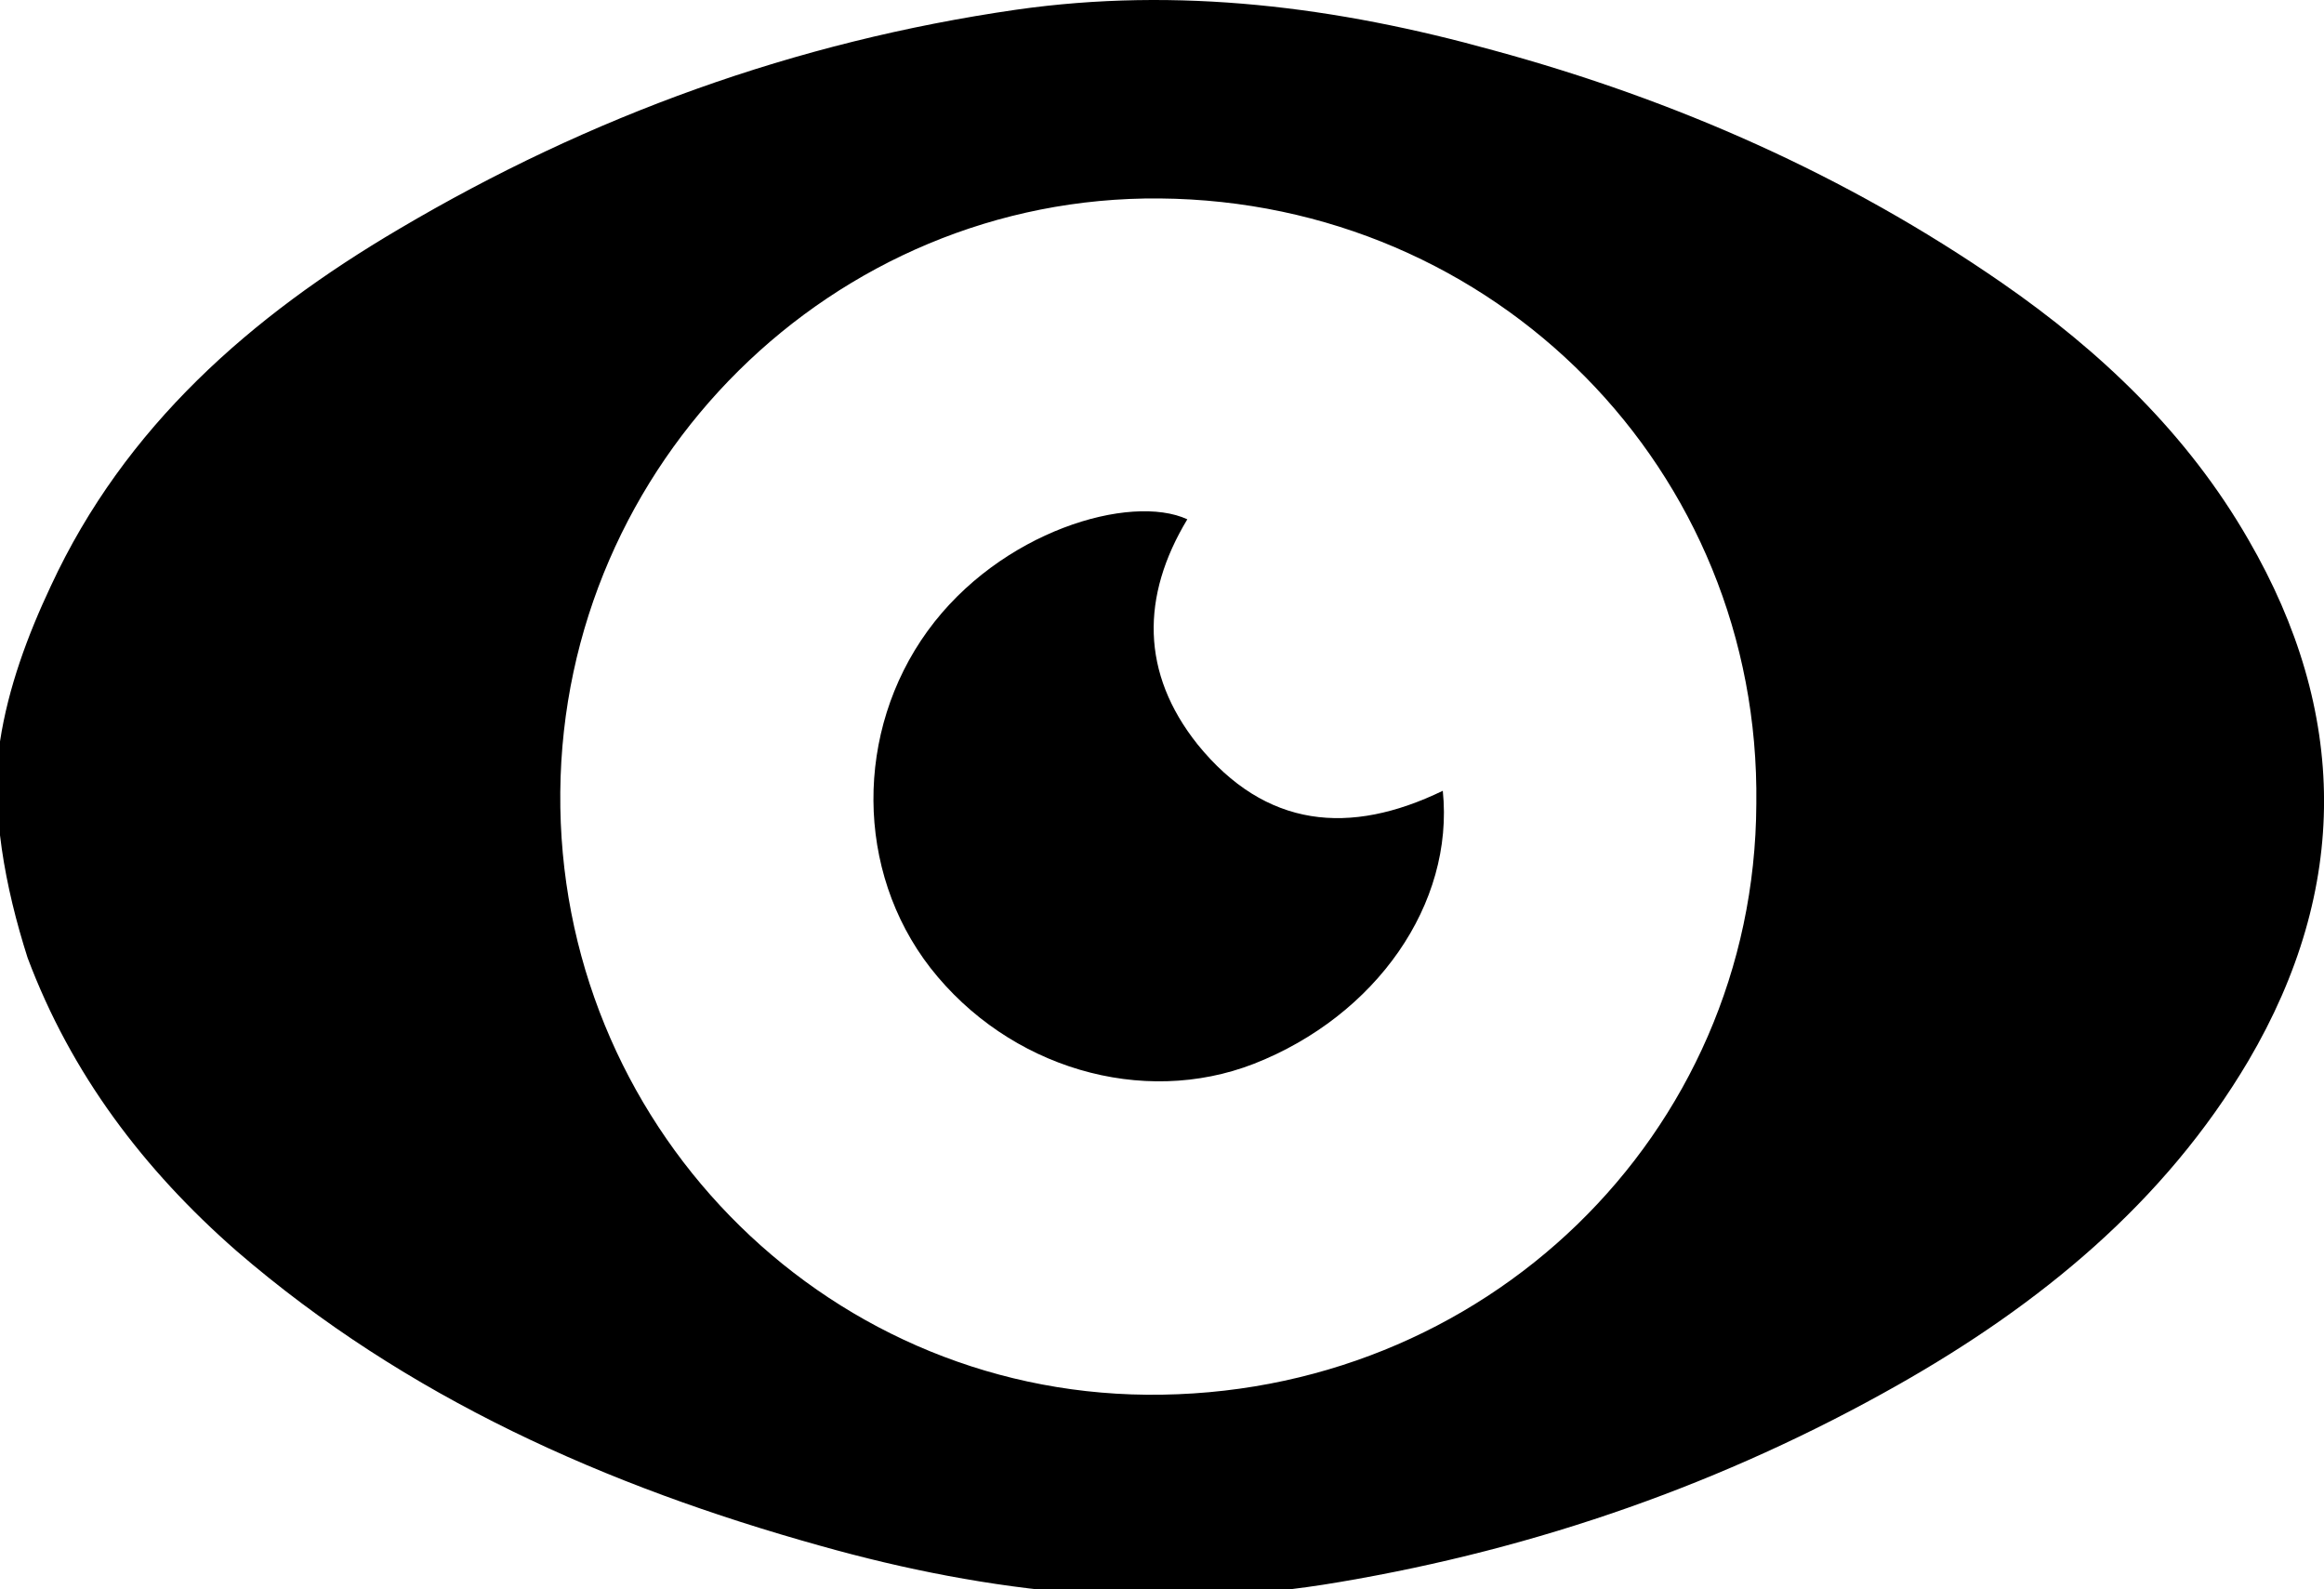
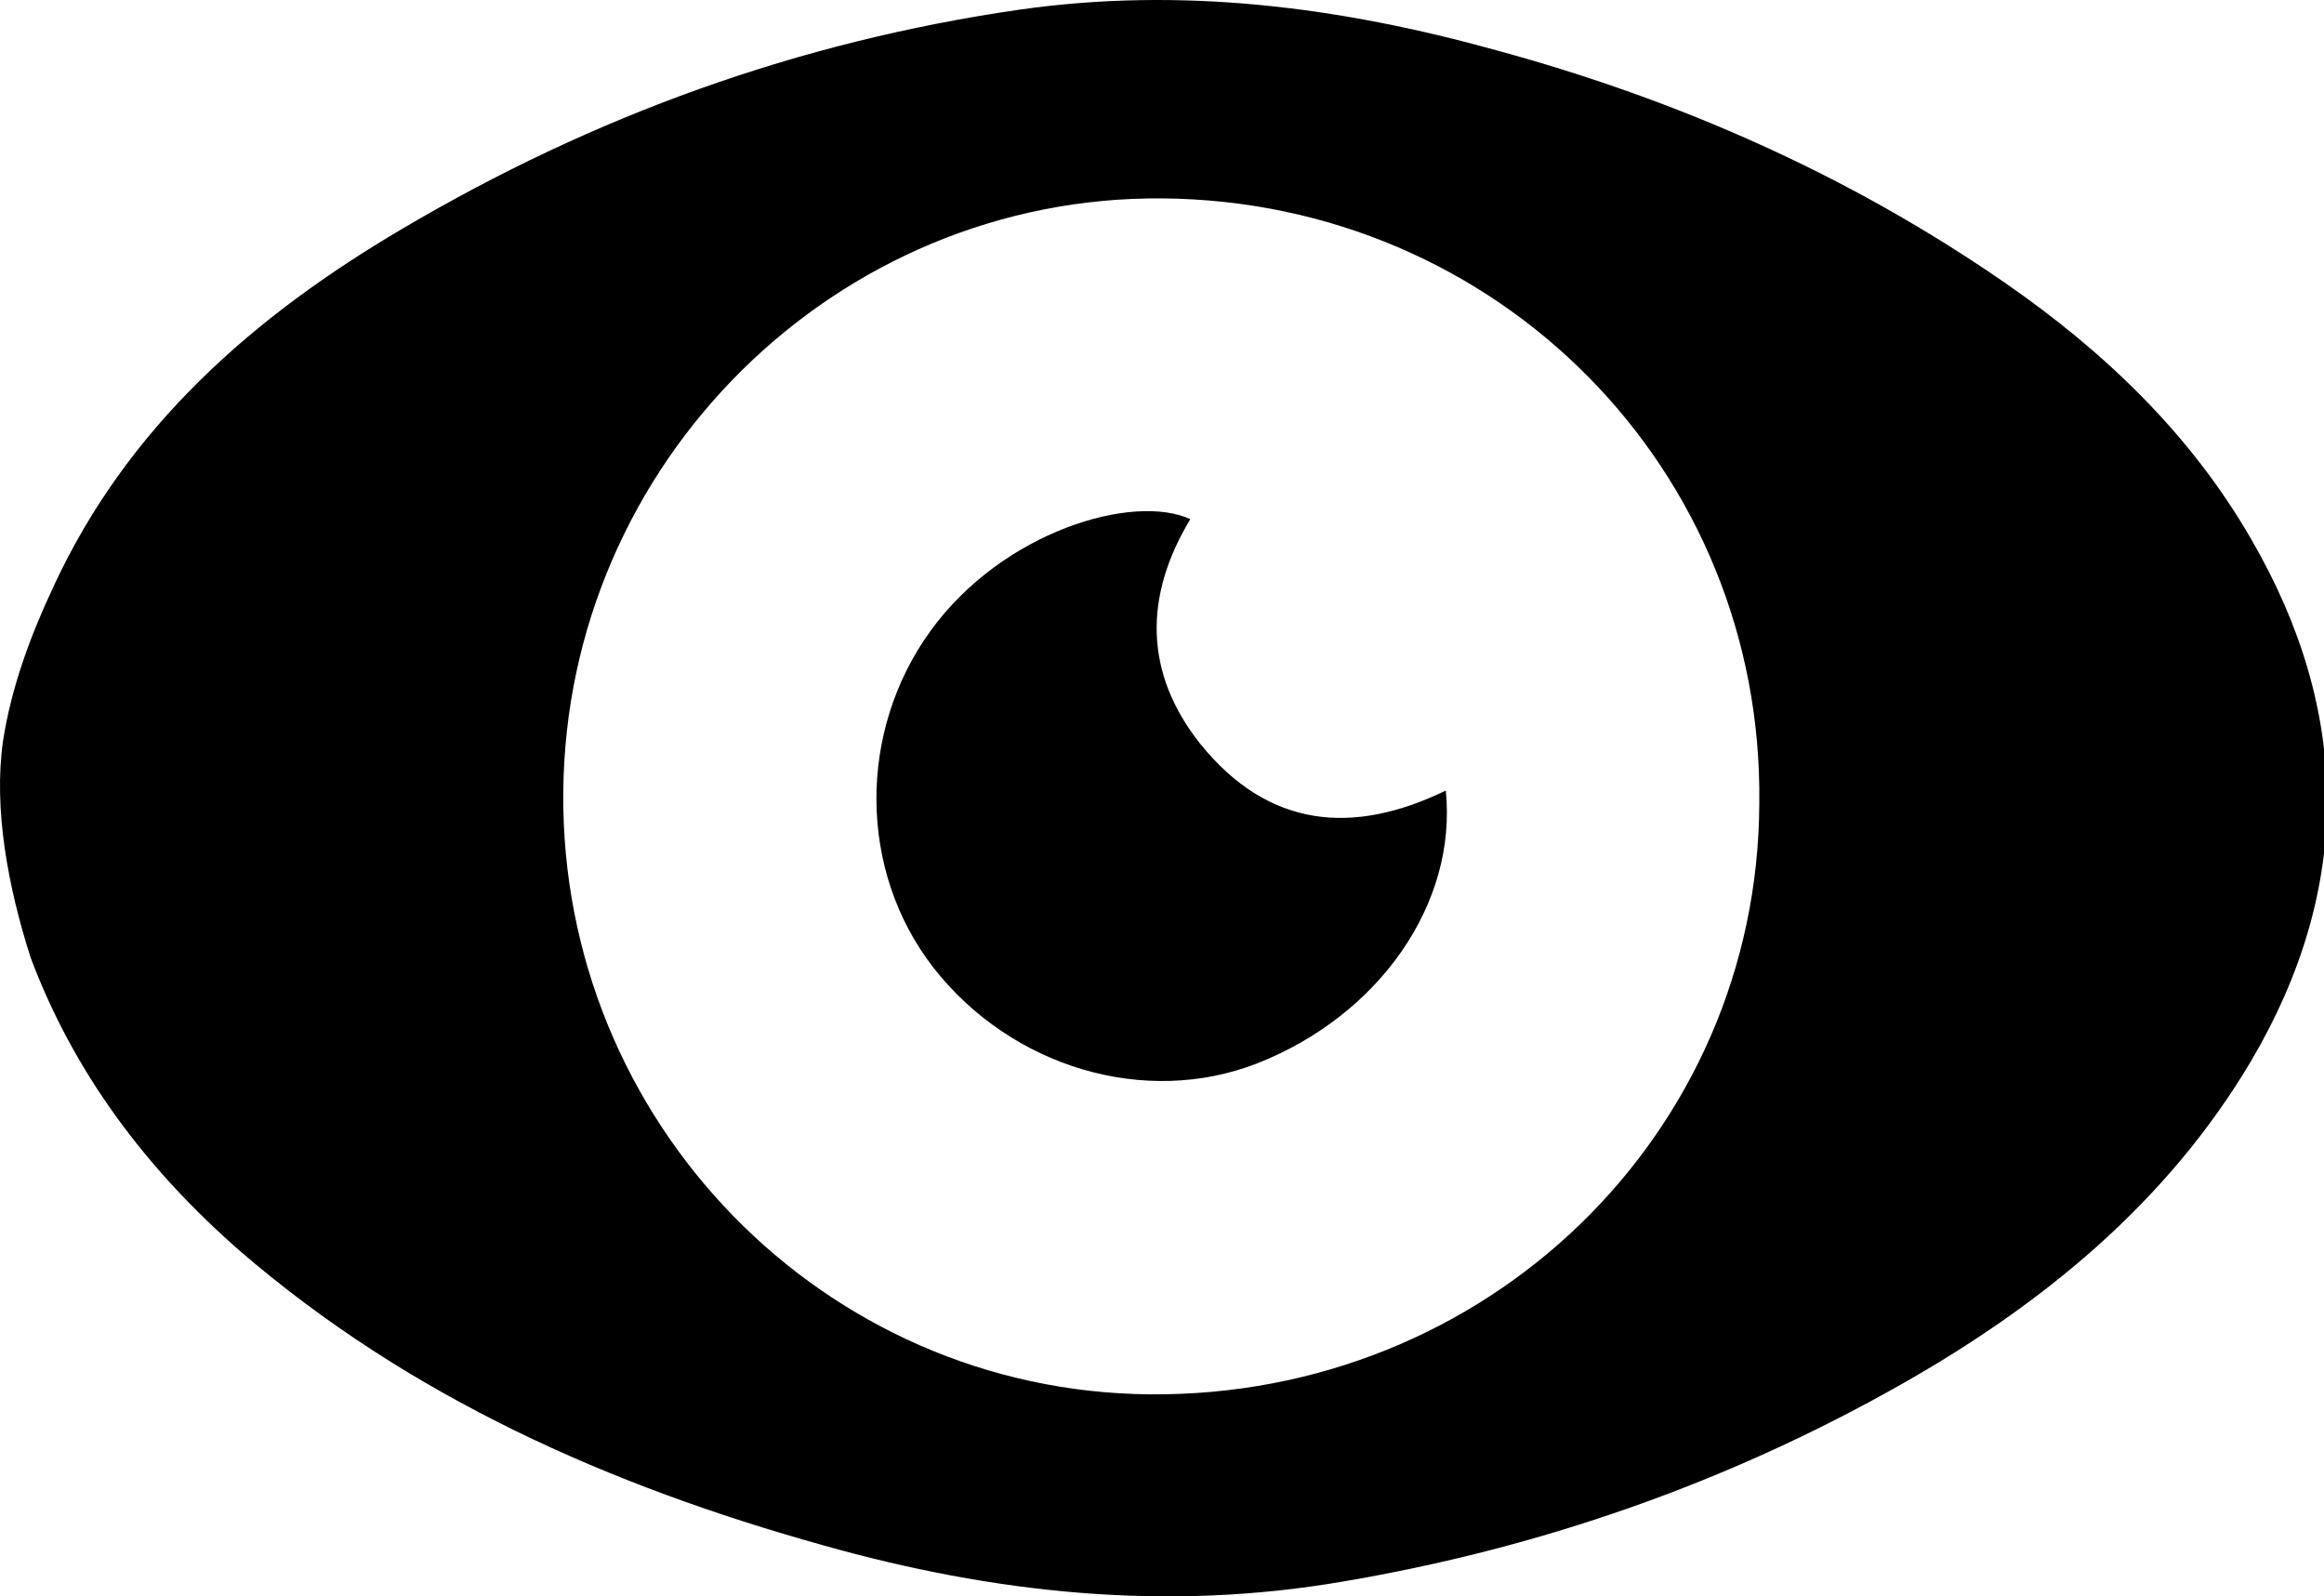
<svg xmlns="http://www.w3.org/2000/svg" version="2.0" viewbox="0 0 256 256" id="svg8">
  <defs id="defs12" />
-   <g id="g6" transform="translate(189,-342.0306)">
-     <path d="m -189,393.1 c 0.568,-3.709 1.9,-7.3 3.5,-10.7 5.1,-11 13.8,-18.6 24,-24.6 13.2,-7.8 27.3,-12.9 42.5,-15.1 11.2,-1.6 22.1,-0.2 32.9,2.8 12.5,3.4 24.3,8.6 35,16 6.8,4.7 12.8,10.4 17,17.7 6.9,11.9 7,24 0,35.9 -5.8,9.8 -14.4,16.8 -24.1,22.3 -12,6.8 -24.9,11.3 -38.5,13.6 -12.2,2.1 -24.1,0.8 -35.8,-2.5 -14.7,-4.1 -28.5,-10.2 -40.2,-20.3 -6.4,-5.6 -11.4,-12.2 -14.4,-20.2 -1.551,-4.854 -2.562,-10.229 -1.9,-14.9 z m 79.9,-37.4 c -22.5,-0.2 -41.1,18.2 -41.3,40.9 -0.2,22.7 17.9,41.3 40.4,41.5 23.2,0.2 41.9,-17.9 42,-40.7 0.3,-23 -18,-41.5 -41.1,-41.7 z" id="path2" />
-     <path d="m -89.6,396.5 c 0.8,7.8 -4.6,15.5 -13,18.8 -7.7,3 -16.9,0.3 -22.3,-6.6 -5.2,-6.7 -5.2,-16.3 -0.2,-23.2 5,-6.9 14,-9.5 17.9,-7.7 -3.2,5.3 -3.2,10.6 0.7,15.5 4.7,5.8 10.5,6.3 16.9,3.2 z" id="path4" />
+   <g id="g27">
+     <path d="M 0.33,81.548 C 1.236,75.625 3.364,69.892 5.918,64.463 14.062,46.898 27.955,34.762 44.242,25.181 65.32,12.726 87.835,4.582 112.107,1.069 c 17.884,-2.555 35.29,-0.319 52.535,4.471 19.96,5.429 38.803,13.733 55.889,25.549 10.858,7.505 20.439,16.607 27.146,28.264 11.018,19.002 11.178,38.324 0,57.326 -9.262,15.649 -22.994,26.827 -38.483,35.609 -19.162,10.858 -39.761,18.044 -61.477,21.717 -19.481,3.353 -38.483,1.277 -57.166,-3.992 C 67.077,163.465 45.04,153.725 26.358,137.597 16.138,128.655 8.154,118.116 3.364,105.341 0.886,97.589 -0.728,89.007 0.33,81.548 Z M 127.915,21.828 C 91.987,21.508 62.286,50.89 61.967,87.137 61.647,123.385 90.55,153.086 126.478,153.405 c 37.046,0.319 66.907,-28.583 67.066,-64.99 0.479,-36.727 -28.743,-66.268 -65.629,-66.587 z" id="path2" style="stroke-width:1.597" />
+     <path d="m 159.053,86.978 c 1.277,12.455 -7.345,24.751 -20.759,30.02 -12.295,4.79 -26.986,0.479 -35.609,-10.539 -8.303,-10.699 -8.303,-26.028 -0.319,-37.046 7.984,-11.018 22.355,-15.17 28.583,-12.295 -5.11,8.463 -5.11,16.926 1.118,24.751 7.505,9.262 16.767,10.06 26.986,5.11 z" id="path4" style="stroke-width:1.597" />
  </g>
</svg>
